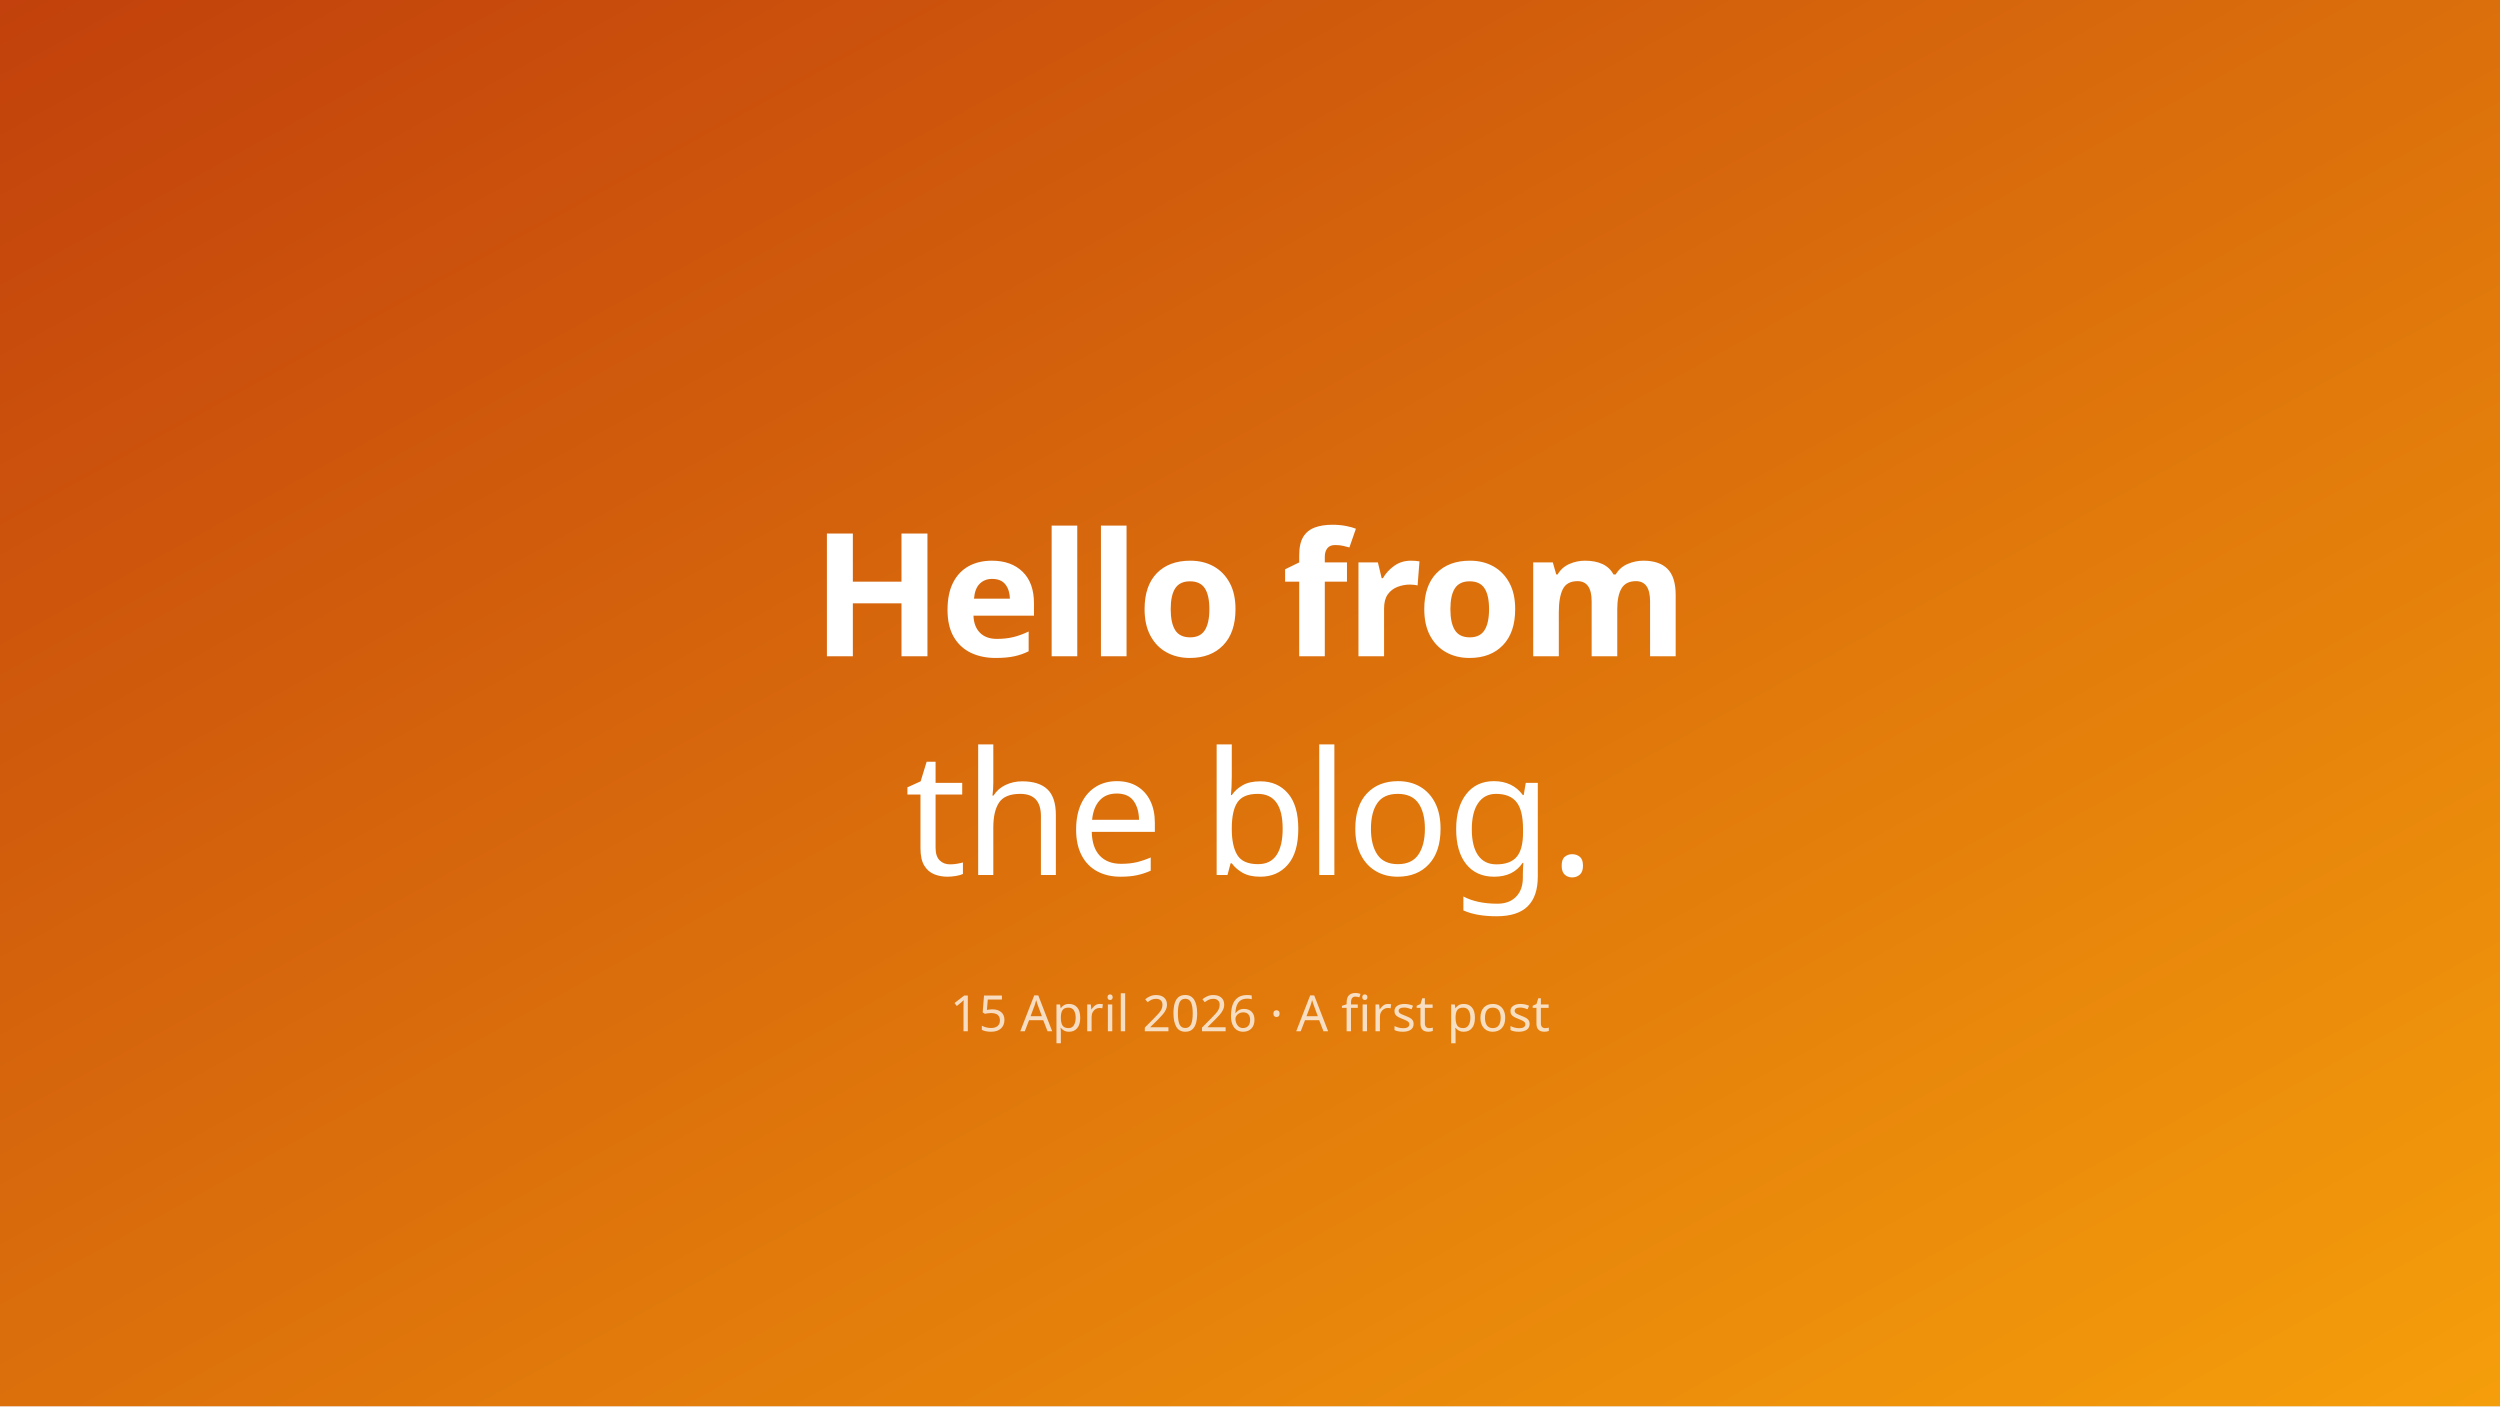
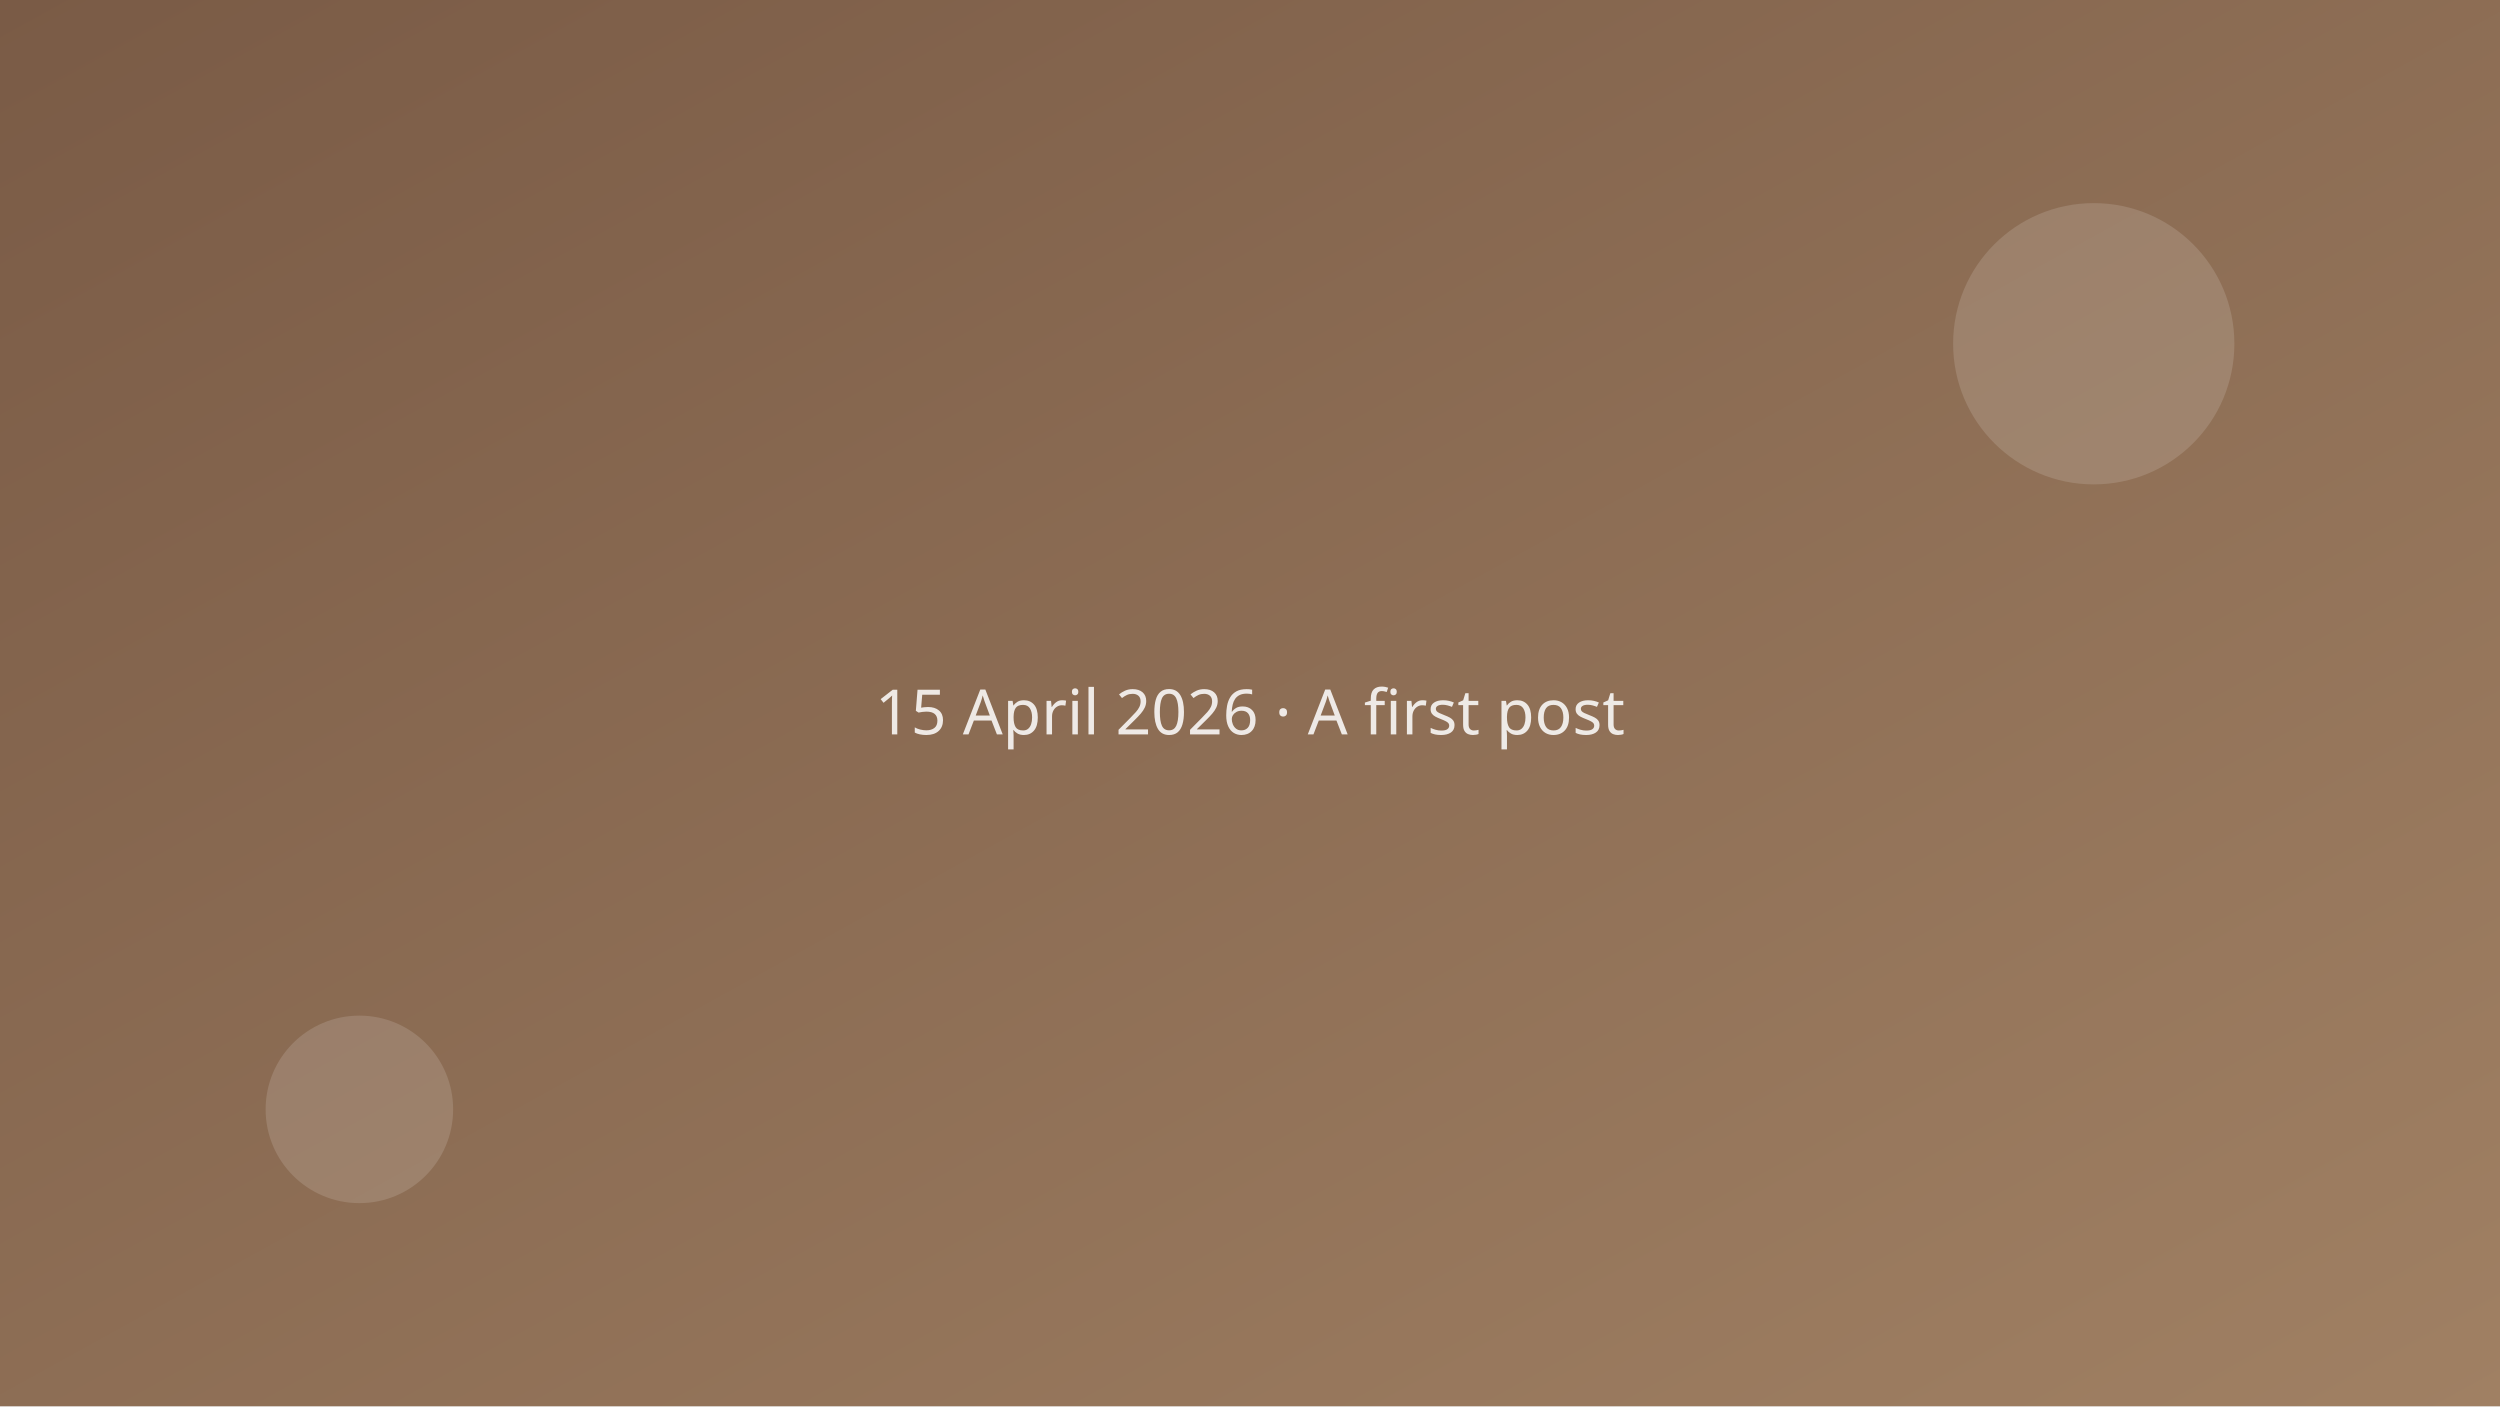
<svg xmlns="http://www.w3.org/2000/svg" viewBox="0 0 1600 900" preserveAspectRatio="xMidYMid slice" role="img" aria-label="Hello from the blog">
  <defs>
    <linearGradient id="bg" x1="0" y1="0" x2="1" y2="1">
-       <stop offset="0" stop-color="#c2410c" />
-       <stop offset="1" stop-color="#f59e0b" />
+       <stop offset="0" stop-color="#7a5b46" />
+       <stop offset="1" stop-color="#a08063" />
    </linearGradient>
  </defs>
  <rect width="1600" height="900" fill="url(#bg)" />
+   <g fill="#fff" opacity="0.14">
+     <circle cx="1340" cy="220" r="90" />
+     <circle cx="230" cy="710" r="60" />
+   </g>
  <g font-family="ui-sans-serif, system-ui, sans-serif" fill="#fff" text-anchor="middle">
-     <text x="800" y="420" font-size="110" font-weight="700" letter-spacing="-2">Hello from</text>
-     <text x="800" y="560" font-size="110" font-weight="300" letter-spacing="-2">the blog.</text>
-     <text x="800" y="660" font-size="32" opacity="0.75">15 April 2026 · A first post</text>
+     <text x="800" y="470" font-size="40" opacity="0.85">15 April 2026 · A first post</text>
  </g>
</svg>
